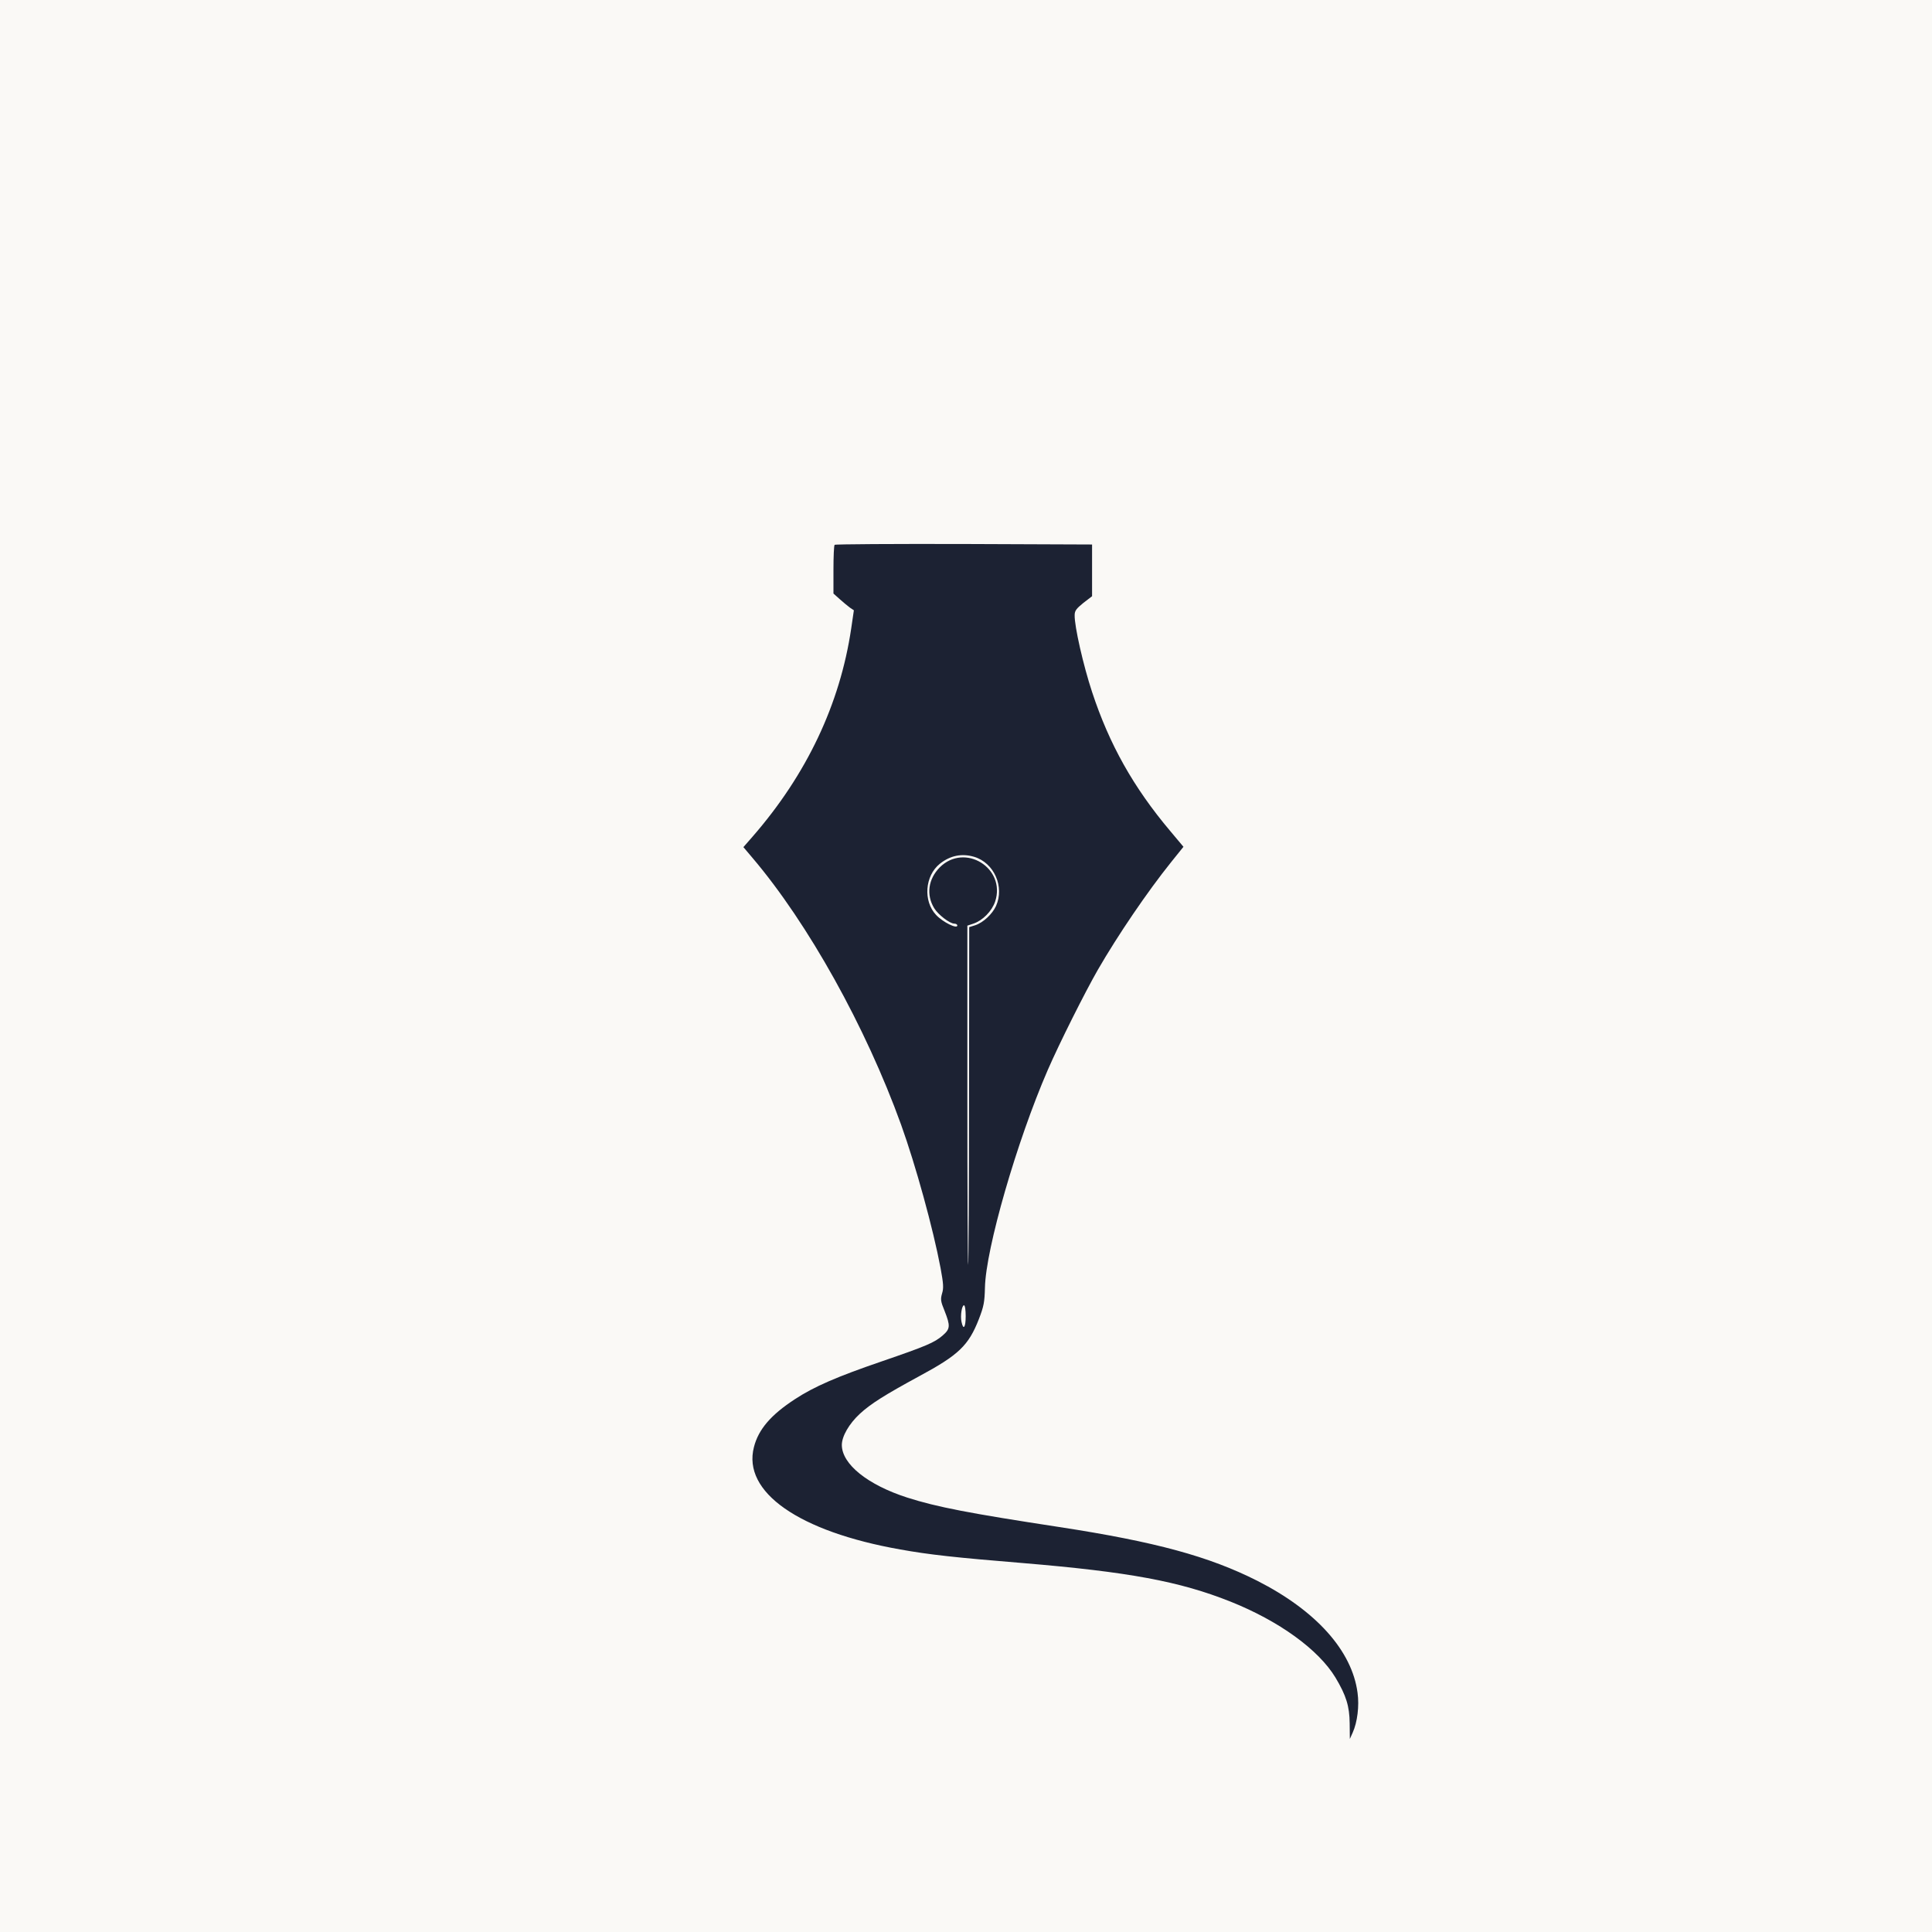
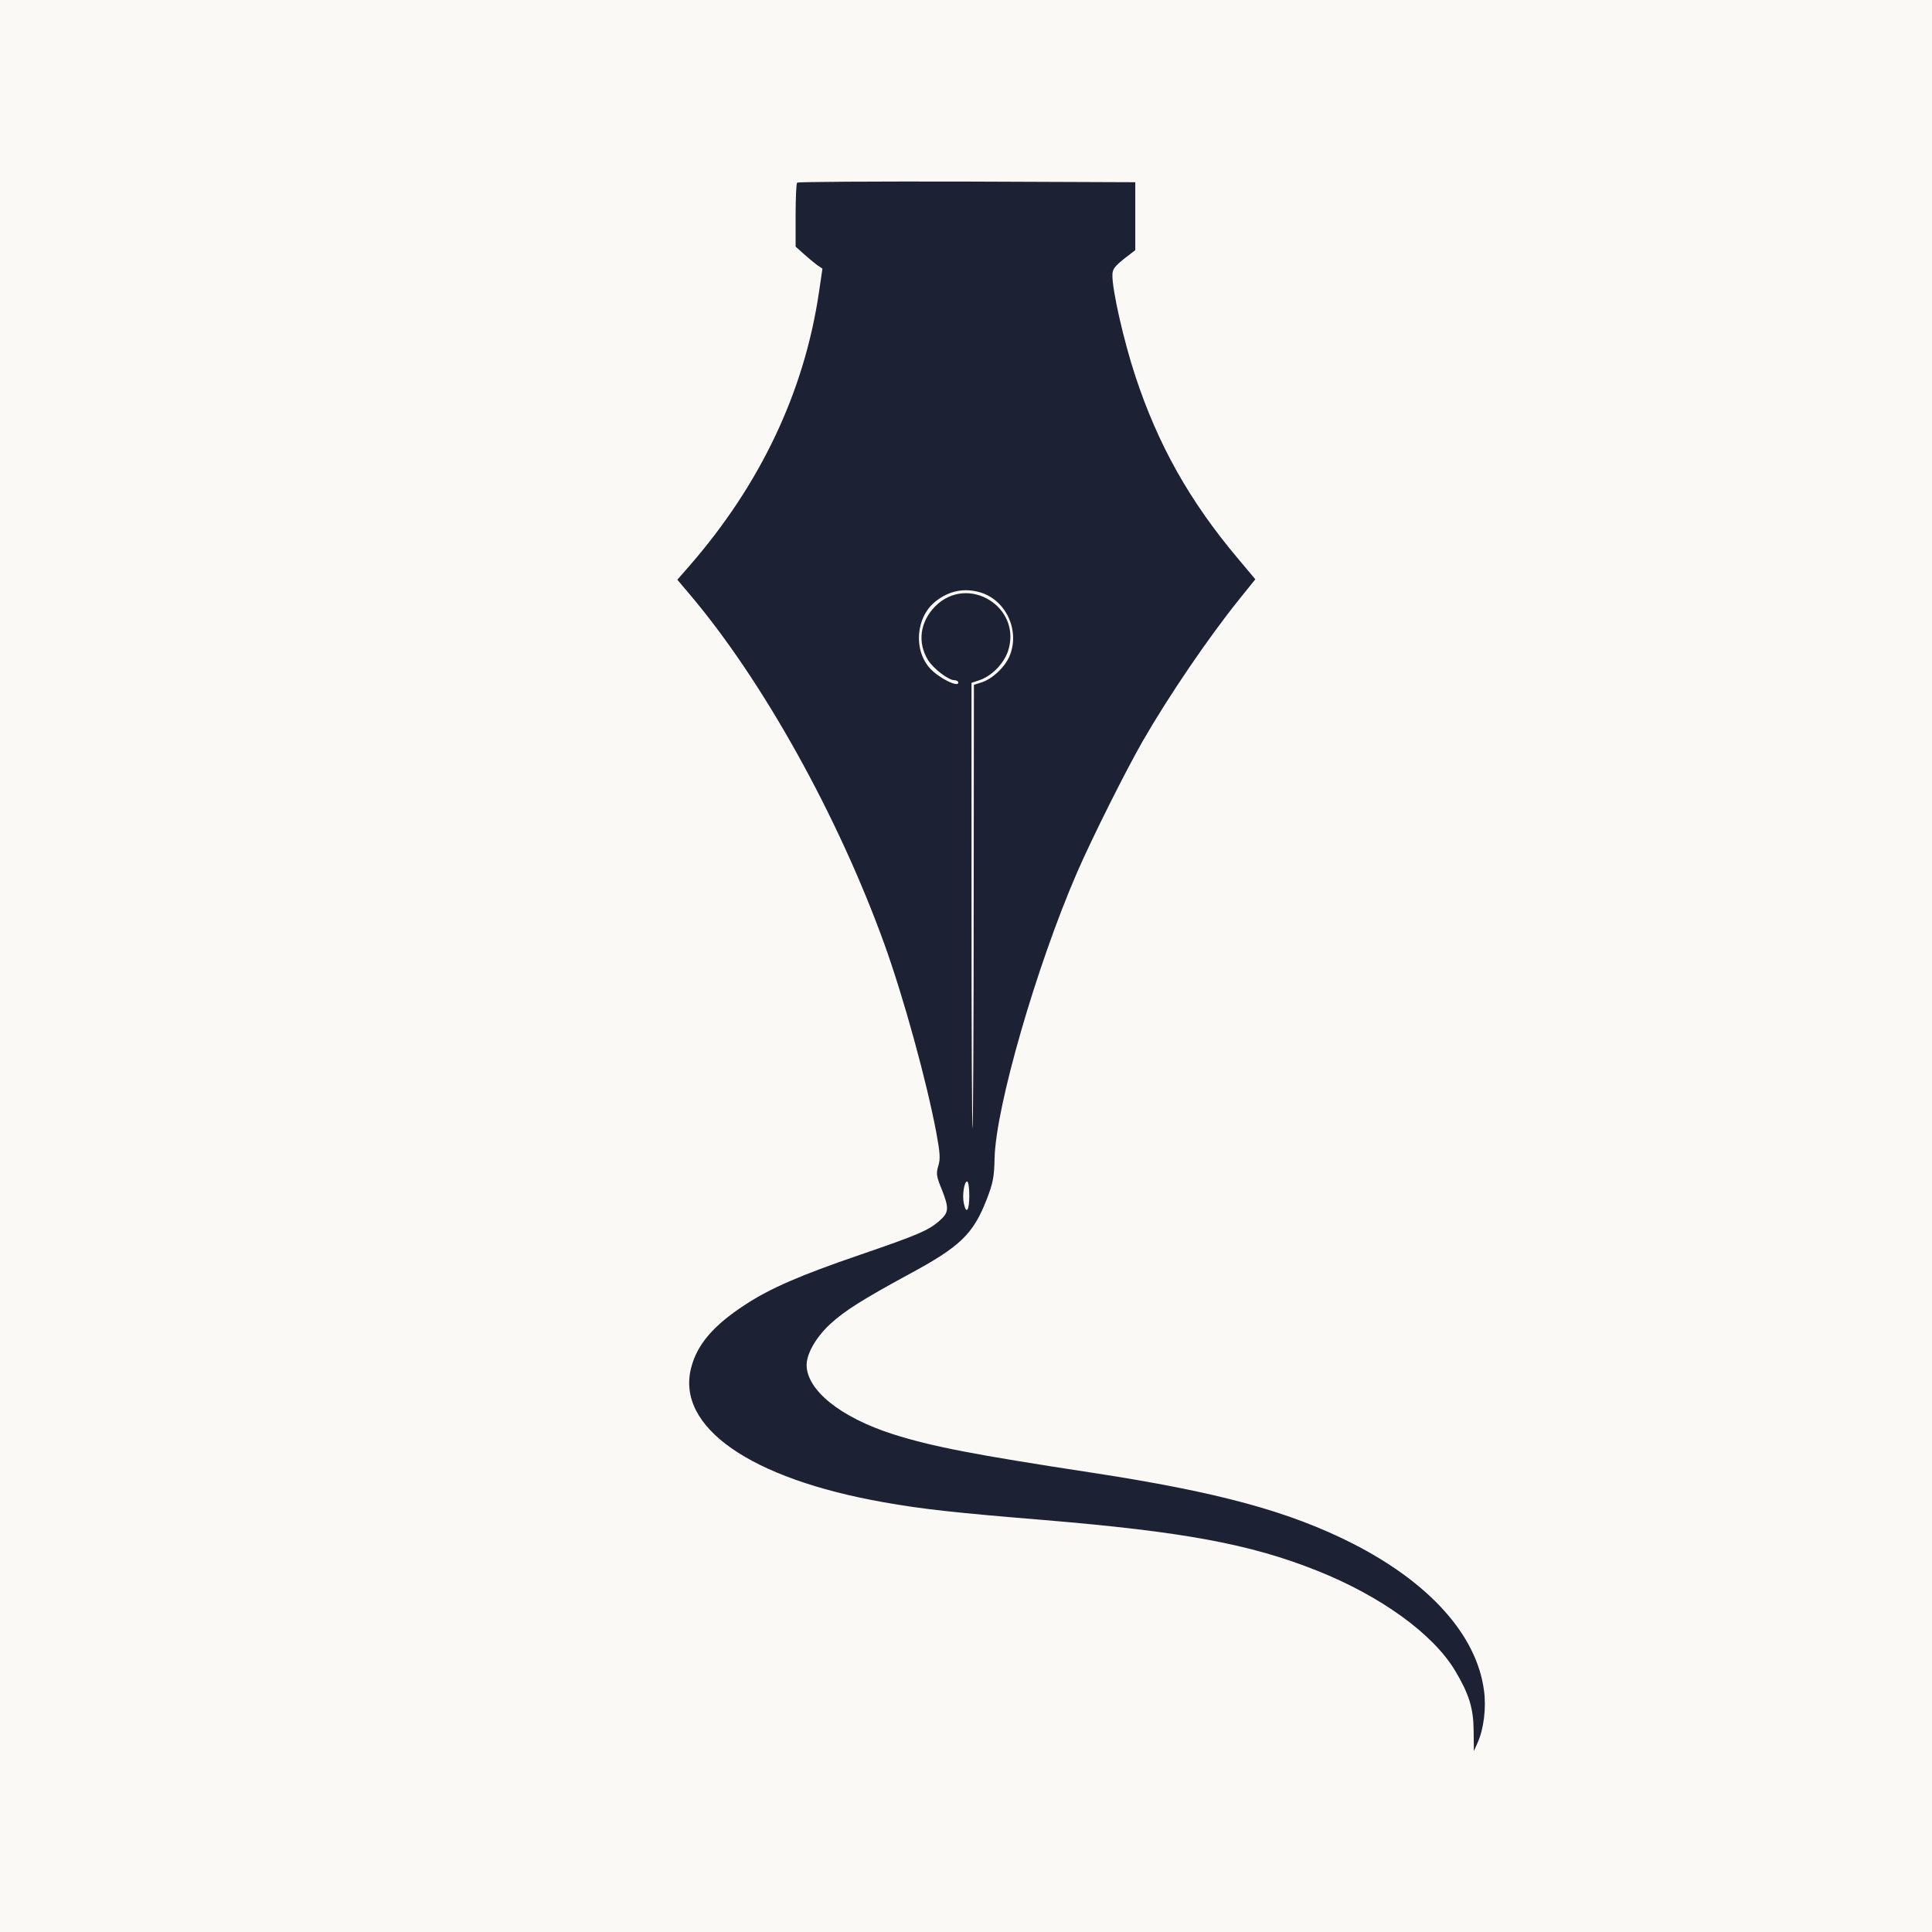
<svg xmlns="http://www.w3.org/2000/svg" viewBox="0 0 512 512" fill="none">
  <rect width="512" height="512" fill="#faf9f6" />
-   <g transform="translate(188.0488 135.2039) scale(0.443591)">
+   <g transform="translate(167.7311 36.3473) scale(0.582633)">
    <g transform="translate(0,753) scale(0.1,-0.1)" fill="#1c2233" stroke="none">
      <path d="M747 7323 c-4 -3 -7 -70 -7 -149 l0 -142 38 -34 c20 -18 48 -41 60 -50 l24 -16 -16 -109 c-67 -452 -266 -872 -589 -1243 l-55 -63 55 -65 c332 -391 676 -1009 887 -1593 88 -245 191 -619 236 -857 17 -93 19 -119 9 -151 -10 -35 -9 -47 15 -105 35 -89 34 -107 -11 -146 -49 -43 -99 -64 -364 -155 -266 -91 -405 -151 -519 -226 -143 -93 -218 -180 -245 -286 -70 -269 268 -505 875 -612 172 -31 327 -48 730 -81 634 -53 937 -109 1241 -230 291 -116 527 -287 628 -454 64 -107 84 -171 85 -274 l1 -93 17 38 c28 62 40 159 29 238 -33 251 -247 490 -599 669 -289 146 -609 233 -1182 321 -537 82 -730 119 -909 176 -236 76 -390 199 -391 314 0 52 43 127 108 187 65 60 150 113 354 224 236 127 295 183 357 342 29 75 34 101 36 187 5 233 191 876 375 1300 70 161 222 464 300 600 119 206 295 465 437 642 l74 92 -78 93 c-221 262 -365 519 -468 832 -52 157 -106 394 -104 459 0 26 10 39 52 73 l52 40 0 155 0 154 -766 3 c-421 1 -769 -1 -772 -5z m834 -1864 c119 -36 182 -179 130 -294 -22 -48 -76 -99 -125 -115 l-35 -11 -1 -1007 c0 -553 -3 -1008 -5 -1011 -3 -2 -5 453 -5 1012 l0 1015 36 12 c56 19 110 74 130 132 66 200 -182 353 -331 204 -69 -70 -82 -164 -33 -244 24 -39 93 -92 120 -92 10 0 18 -5 18 -11 0 -23 -87 20 -127 63 -78 83 -67 234 23 306 62 49 131 63 205 41z m-51 -2744 c0 -68 -14 -87 -25 -34 -8 36 2 99 15 99 6 0 10 -29 10 -65z" />
    </g>
  </g>
</svg>
